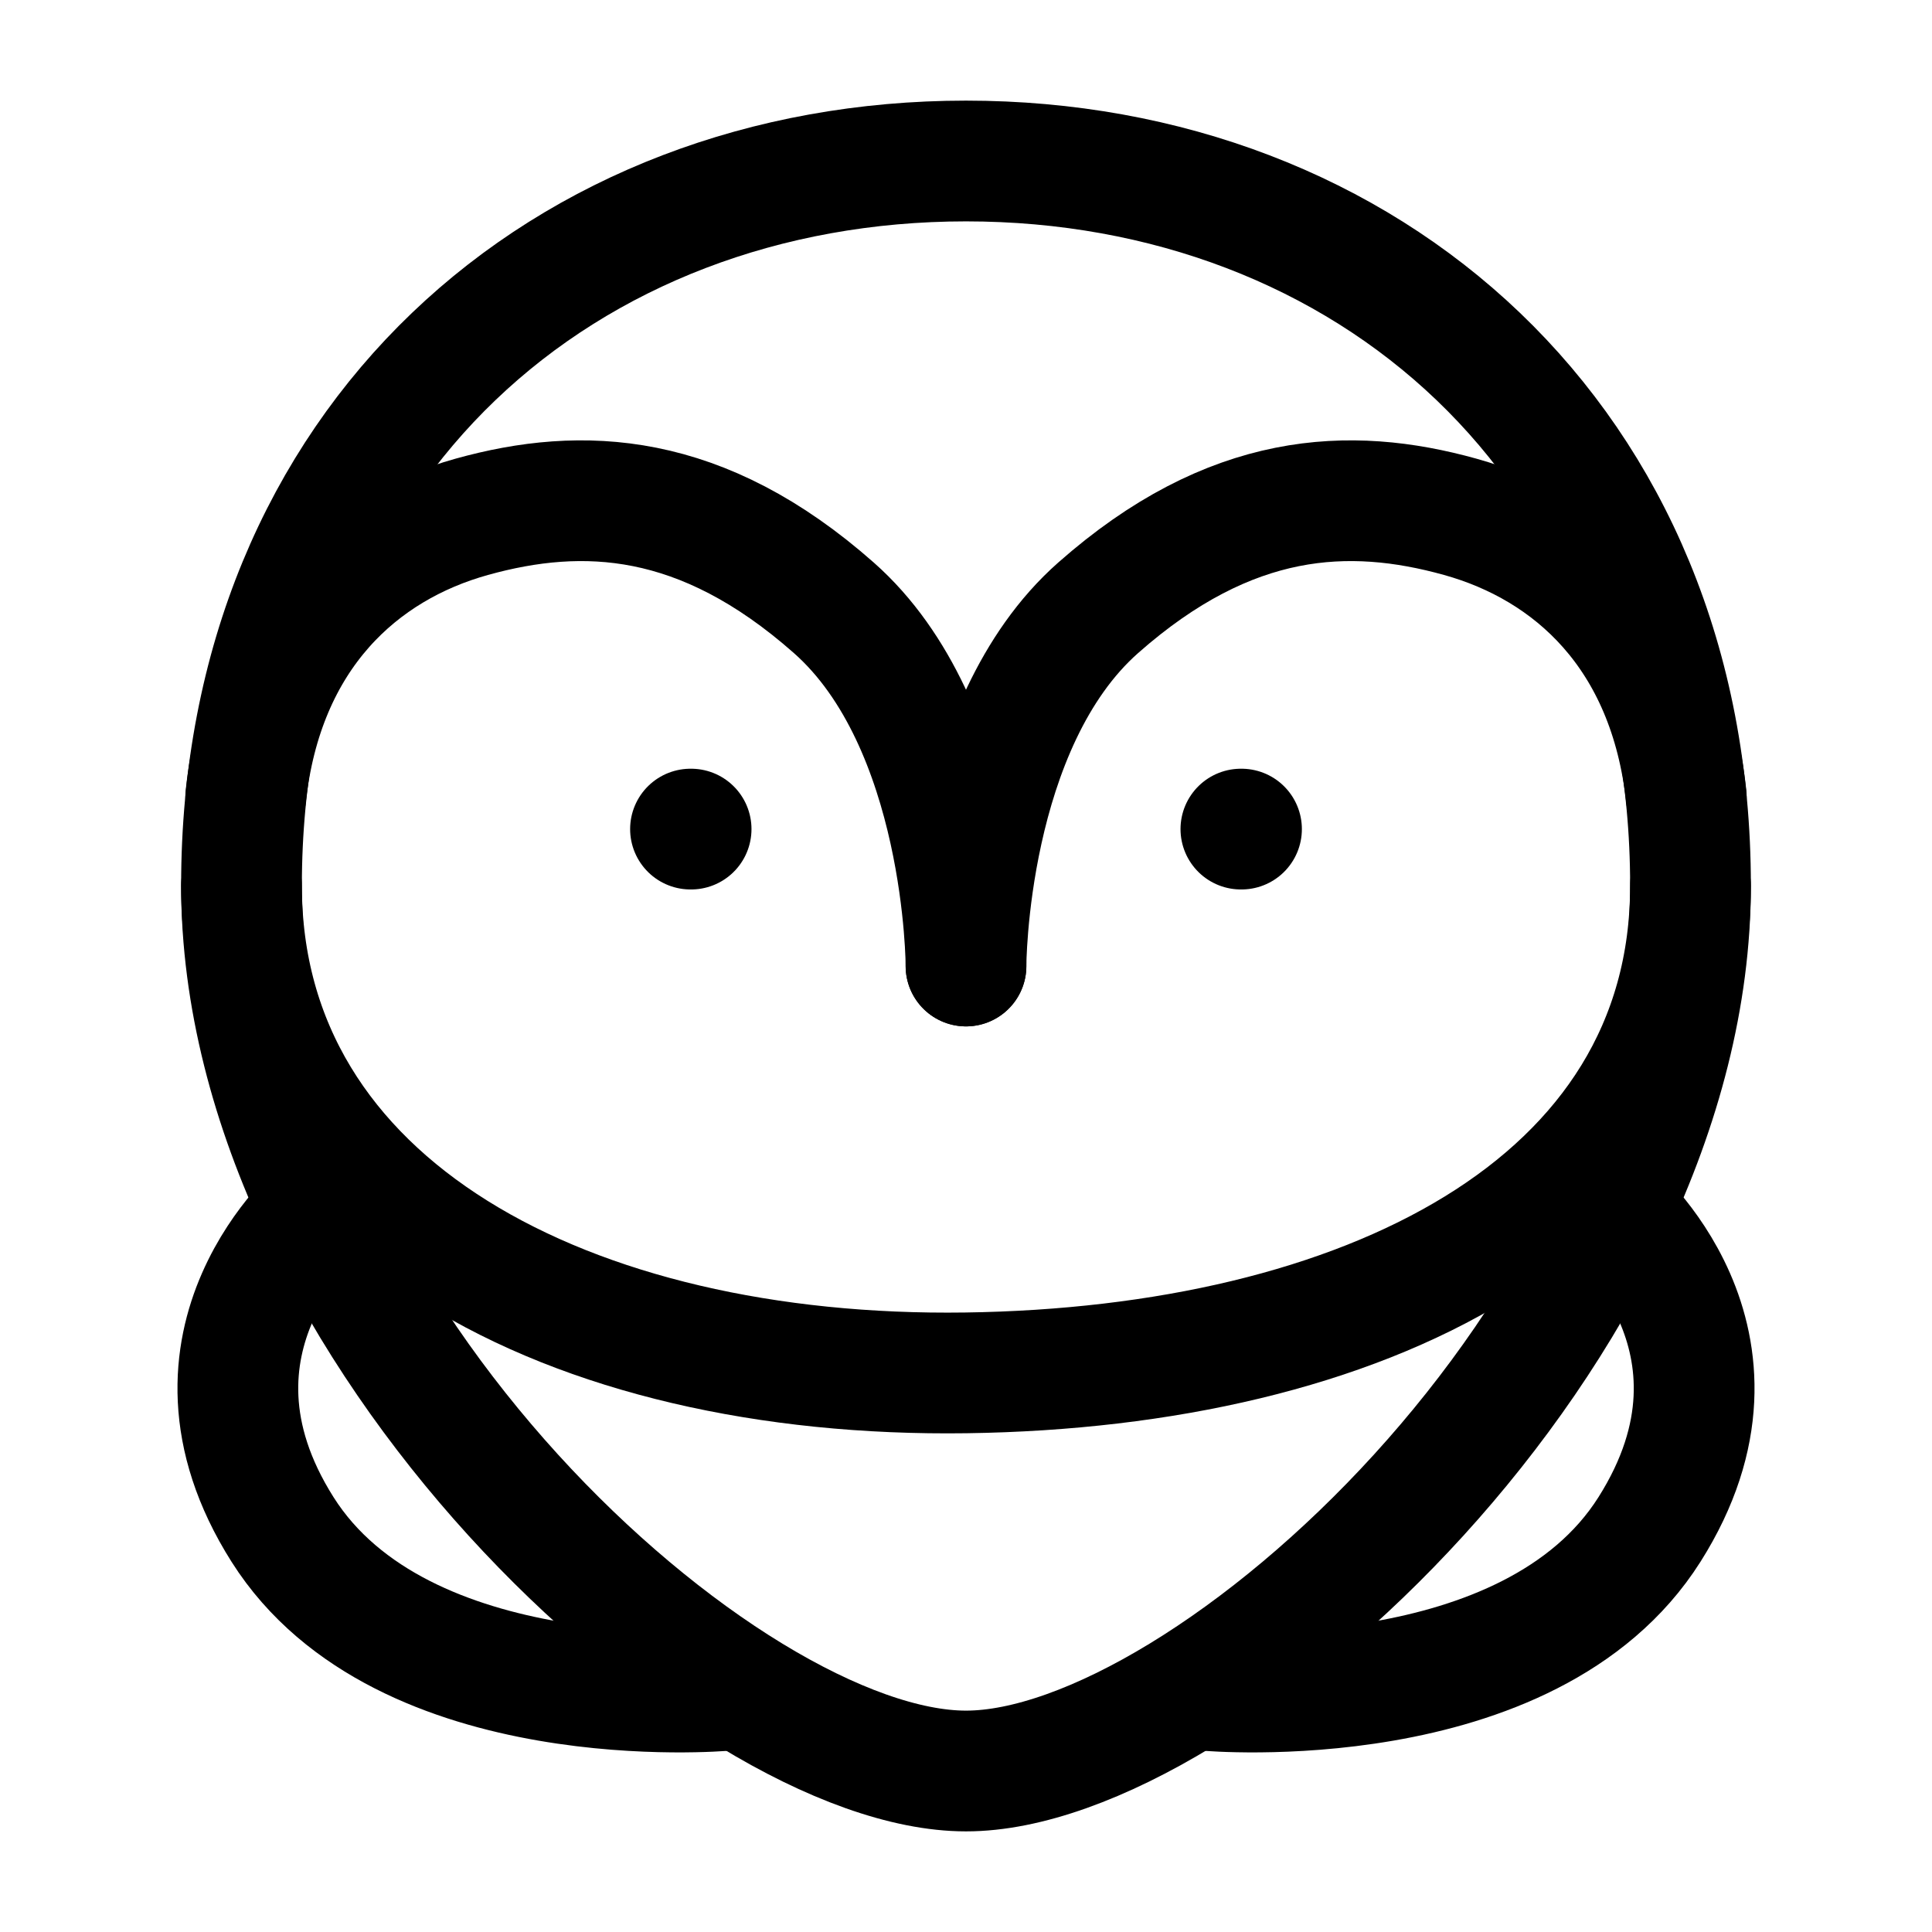
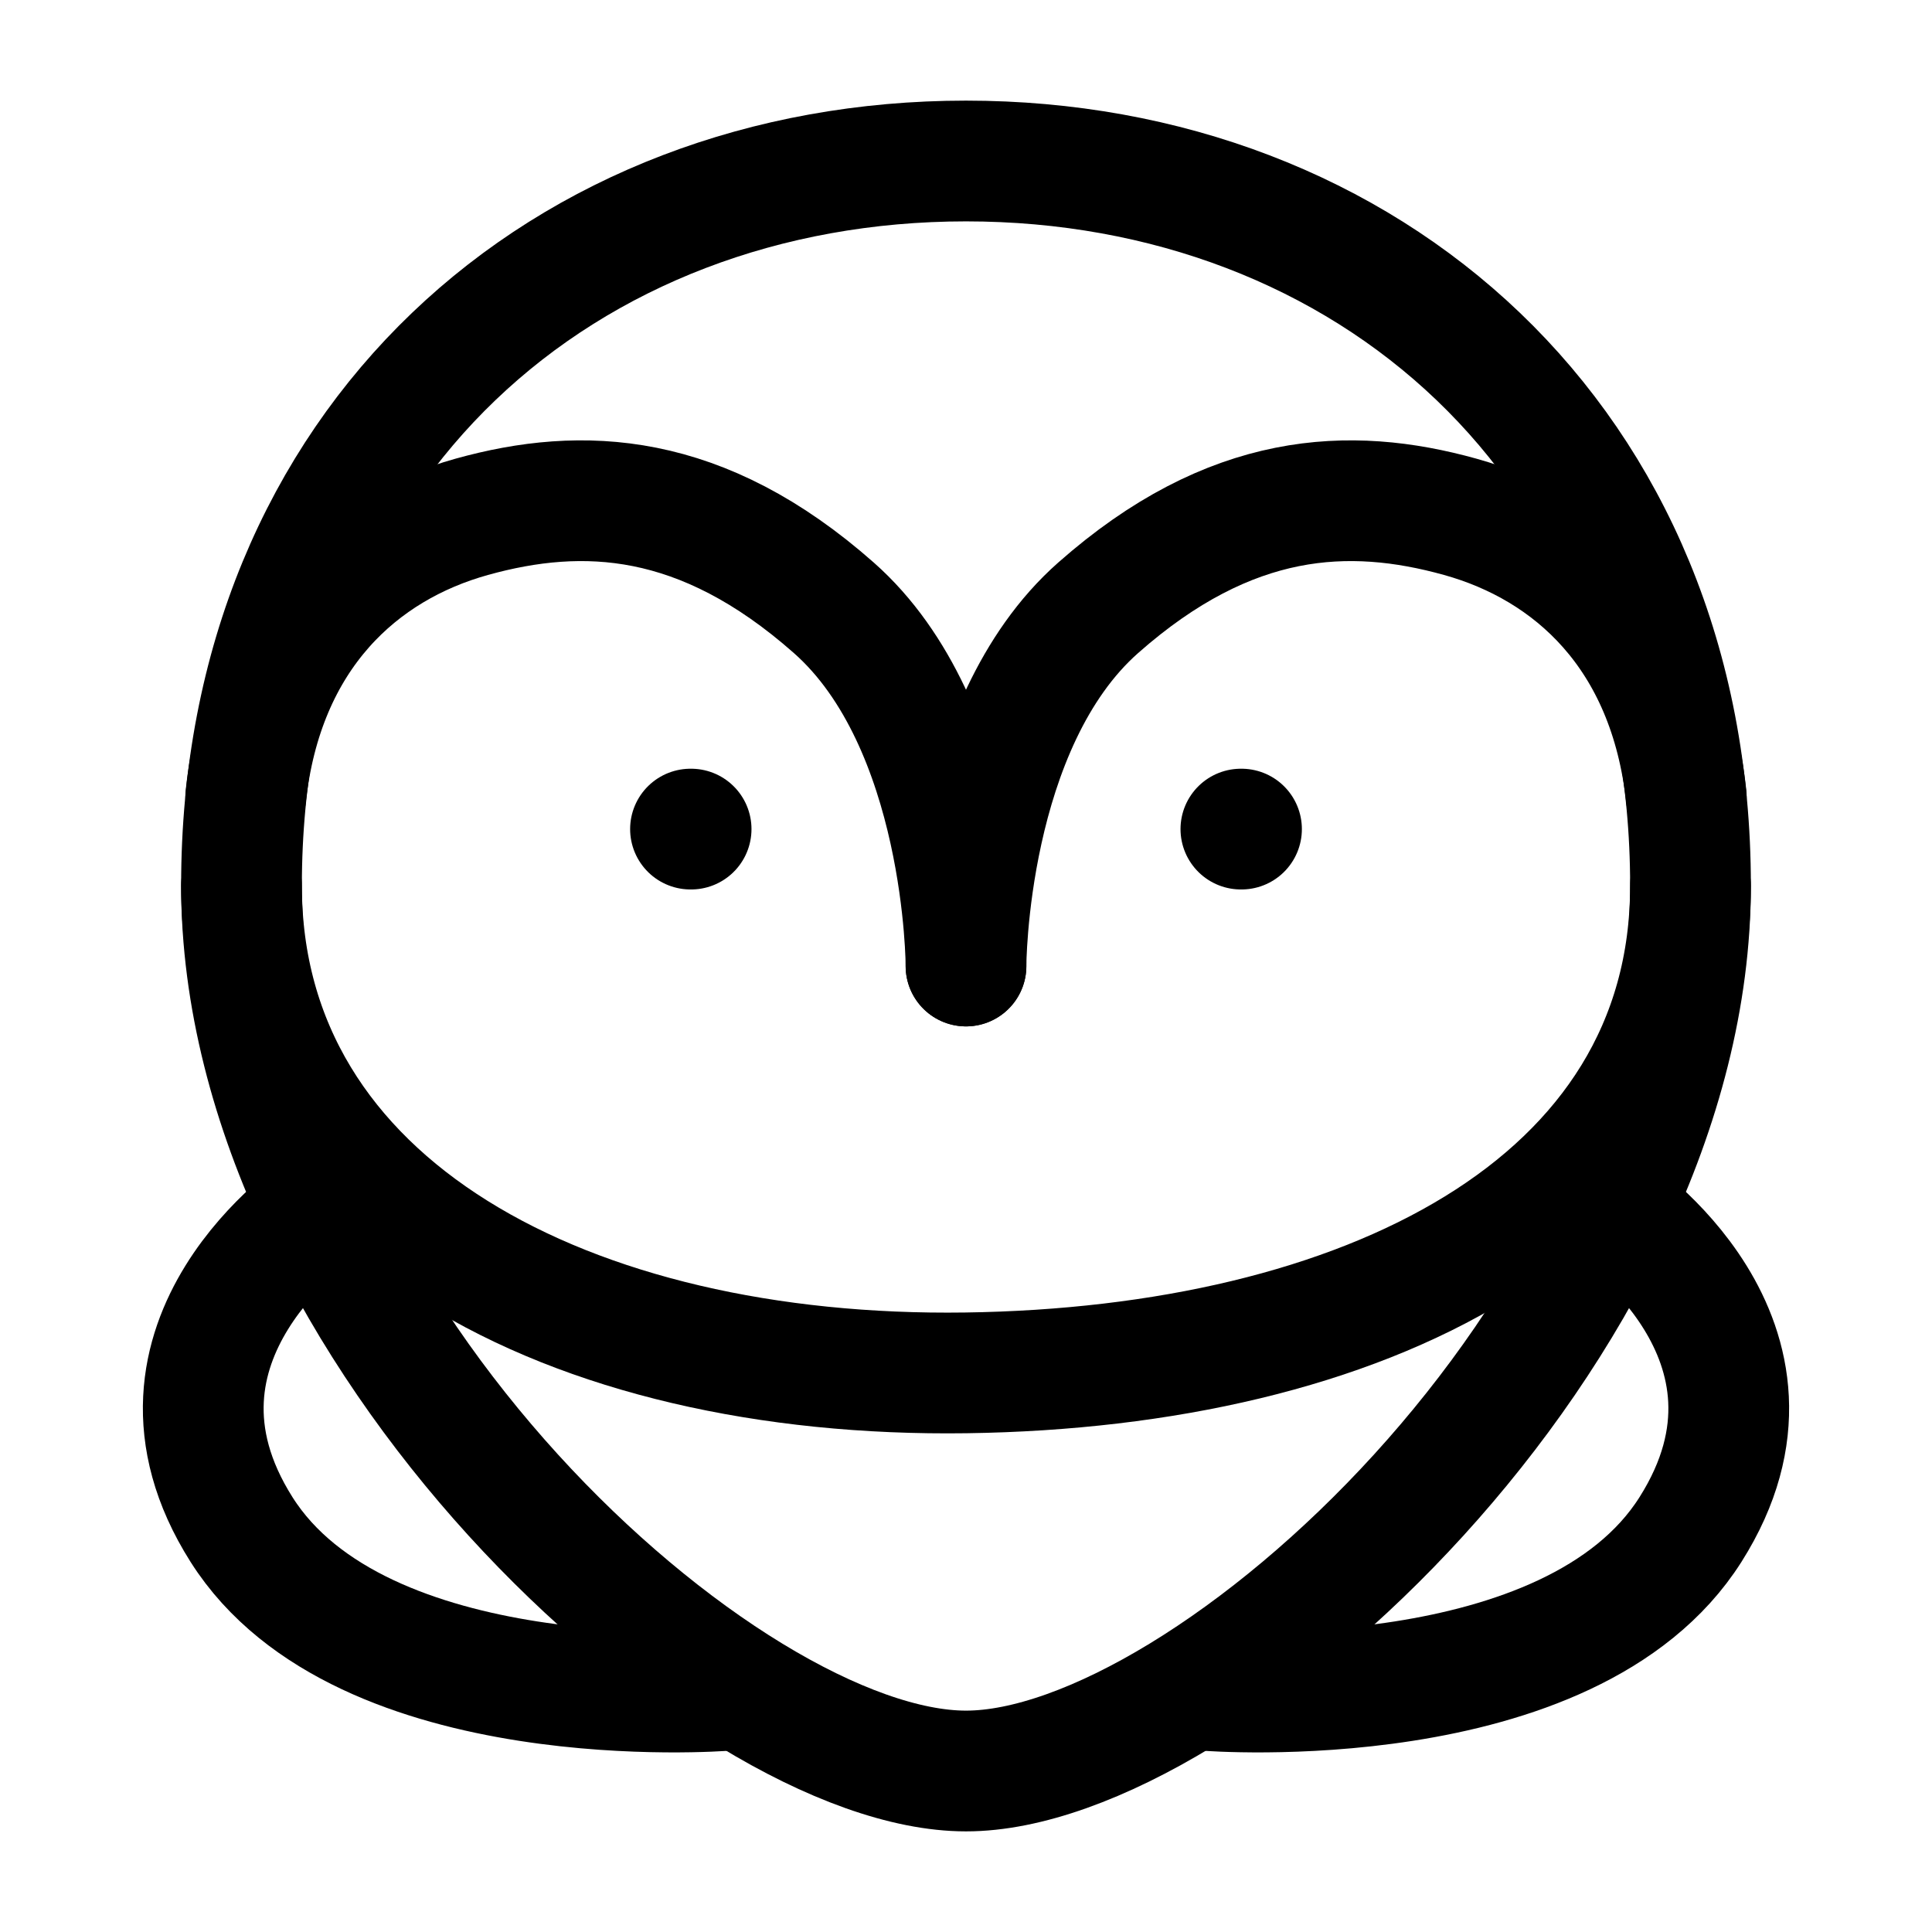
<svg xmlns="http://www.w3.org/2000/svg" width="24" height="24" viewBox="0 0 24 24" version="1.1" id="svg240" xml:space="preserve">
  <defs id="defs244" />
  <g fill="none" stroke="black" stroke-linecap="round" stroke-linejoin="round" stroke-width="1.5" color="black" id="g238">
    <path d="m 11,18 h 2" id="path234" style="display:none" />
    <path d="M21 11c0 5.523-6 11-9 11s-9-5.477-9-11s4.03-9 9-9s9 3.477 9 9" id="path236" />
  </g>
  <g fill="none" stroke="#000000" stroke-linecap="round" stroke-linejoin="round" stroke-width="1.5" color="#000000" id="g421" transform="matrix(0.889973,0,0,0.889973,1.368527,3.280311)" style="stroke-width:1.685;stroke-dasharray:none;stroke:#000000;stroke-opacity:1">
    <path d="M 1.892,7.433 C 2.136,5.168 3.498,3.959 5.047,3.528 6.596,3.097 8.257,3.169 10.101,4.798 c 1.845,1.629 1.845,5 1.845,5" id="path417" style="stroke:#000000;stroke-width:1.685;stroke-dasharray:none;stroke-opacity:1" />
  </g>
  <g fill="none" stroke="#000000" stroke-linecap="round" stroke-linejoin="round" stroke-width="1.5" color="#000000" id="g421-6" transform="matrix(-0.889973,0,0,0.889973,22.63147,3.280311)" style="stroke-width:1.685;stroke-dasharray:none;stroke:#000000;stroke-opacity:1">
    <path d="M 1.892,7.433 C 2.136,5.168 3.498,3.959 5.047,3.528 6.596,3.097 8.257,3.169 10.101,4.798 c 1.845,1.629 1.845,5 1.845,5" id="path417-7" style="stroke:#000000;stroke-width:1.685;stroke-dasharray:none;stroke-opacity:1" />
  </g>
  <g fill="none" stroke="#000000" stroke-linecap="round" stroke-linejoin="round" stroke-width="1.5" color="#000000" id="g539" transform="matrix(0.8556057,0,0,0.8556057,1.732731,0.5984033)" style="stroke-width:1.753;stroke-dasharray:none;stroke:#000000;stroke-opacity:1">
    <path id="circle535" style="stroke:#000000;stroke-opacity:1" d="m 22.519,12.157 c 0,4.675 -4.782,6.996 -10.519,7.076 C 6.263,19.314 1.481,16.832 1.481,12.157" />
    <path d="M 8.009,11.338 H 8 m 8,0 h -0.009" id="path537" style="stroke-width:1.753;stroke-dasharray:none;stroke:#000000;stroke-opacity:1" />
  </g>
-   <path style="fill:none;stroke:#000000;stroke-width:1.5;stroke-linecap:round;stroke-linejoin:round;stroke-dasharray:none;stroke-opacity:1;paint-order:markers stroke fill" d="M 4,15 C 4,15 2.02,16.645 3.51,19 5,21.355 9,21 9,21" id="path1" />
-   <path style="fill:none;stroke:#000000;stroke-width:1.5;stroke-linecap:round;stroke-linejoin:round;stroke-dasharray:none;stroke-opacity:1;paint-order:markers stroke fill" d="m 20,15 c 0,0 1.98,1.645 0.49,4 C 19,21.355 15,21 15,21" id="path1-3" />
+   <path style="fill:none;stroke:#000000;stroke-width:1.5;stroke-linecap:round;stroke-linejoin:round;stroke-dasharray:none;stroke-opacity:1;paint-order:markers stroke fill" d="m 4,15 c 0,0 -2.49,1.645 -1,4 1.49,2.355 6,2 6,2" id="path1" />
+   <path style="fill:none;stroke:#000000;stroke-width:1.5;stroke-linecap:round;stroke-linejoin:round;stroke-dasharray:none;stroke-opacity:1;paint-order:markers stroke fill" d="m 20,15 c 0,0 2.49,1.645 1,4 -1.49,2.355 -6,2 -6,2" id="path1-3" />
</svg>
